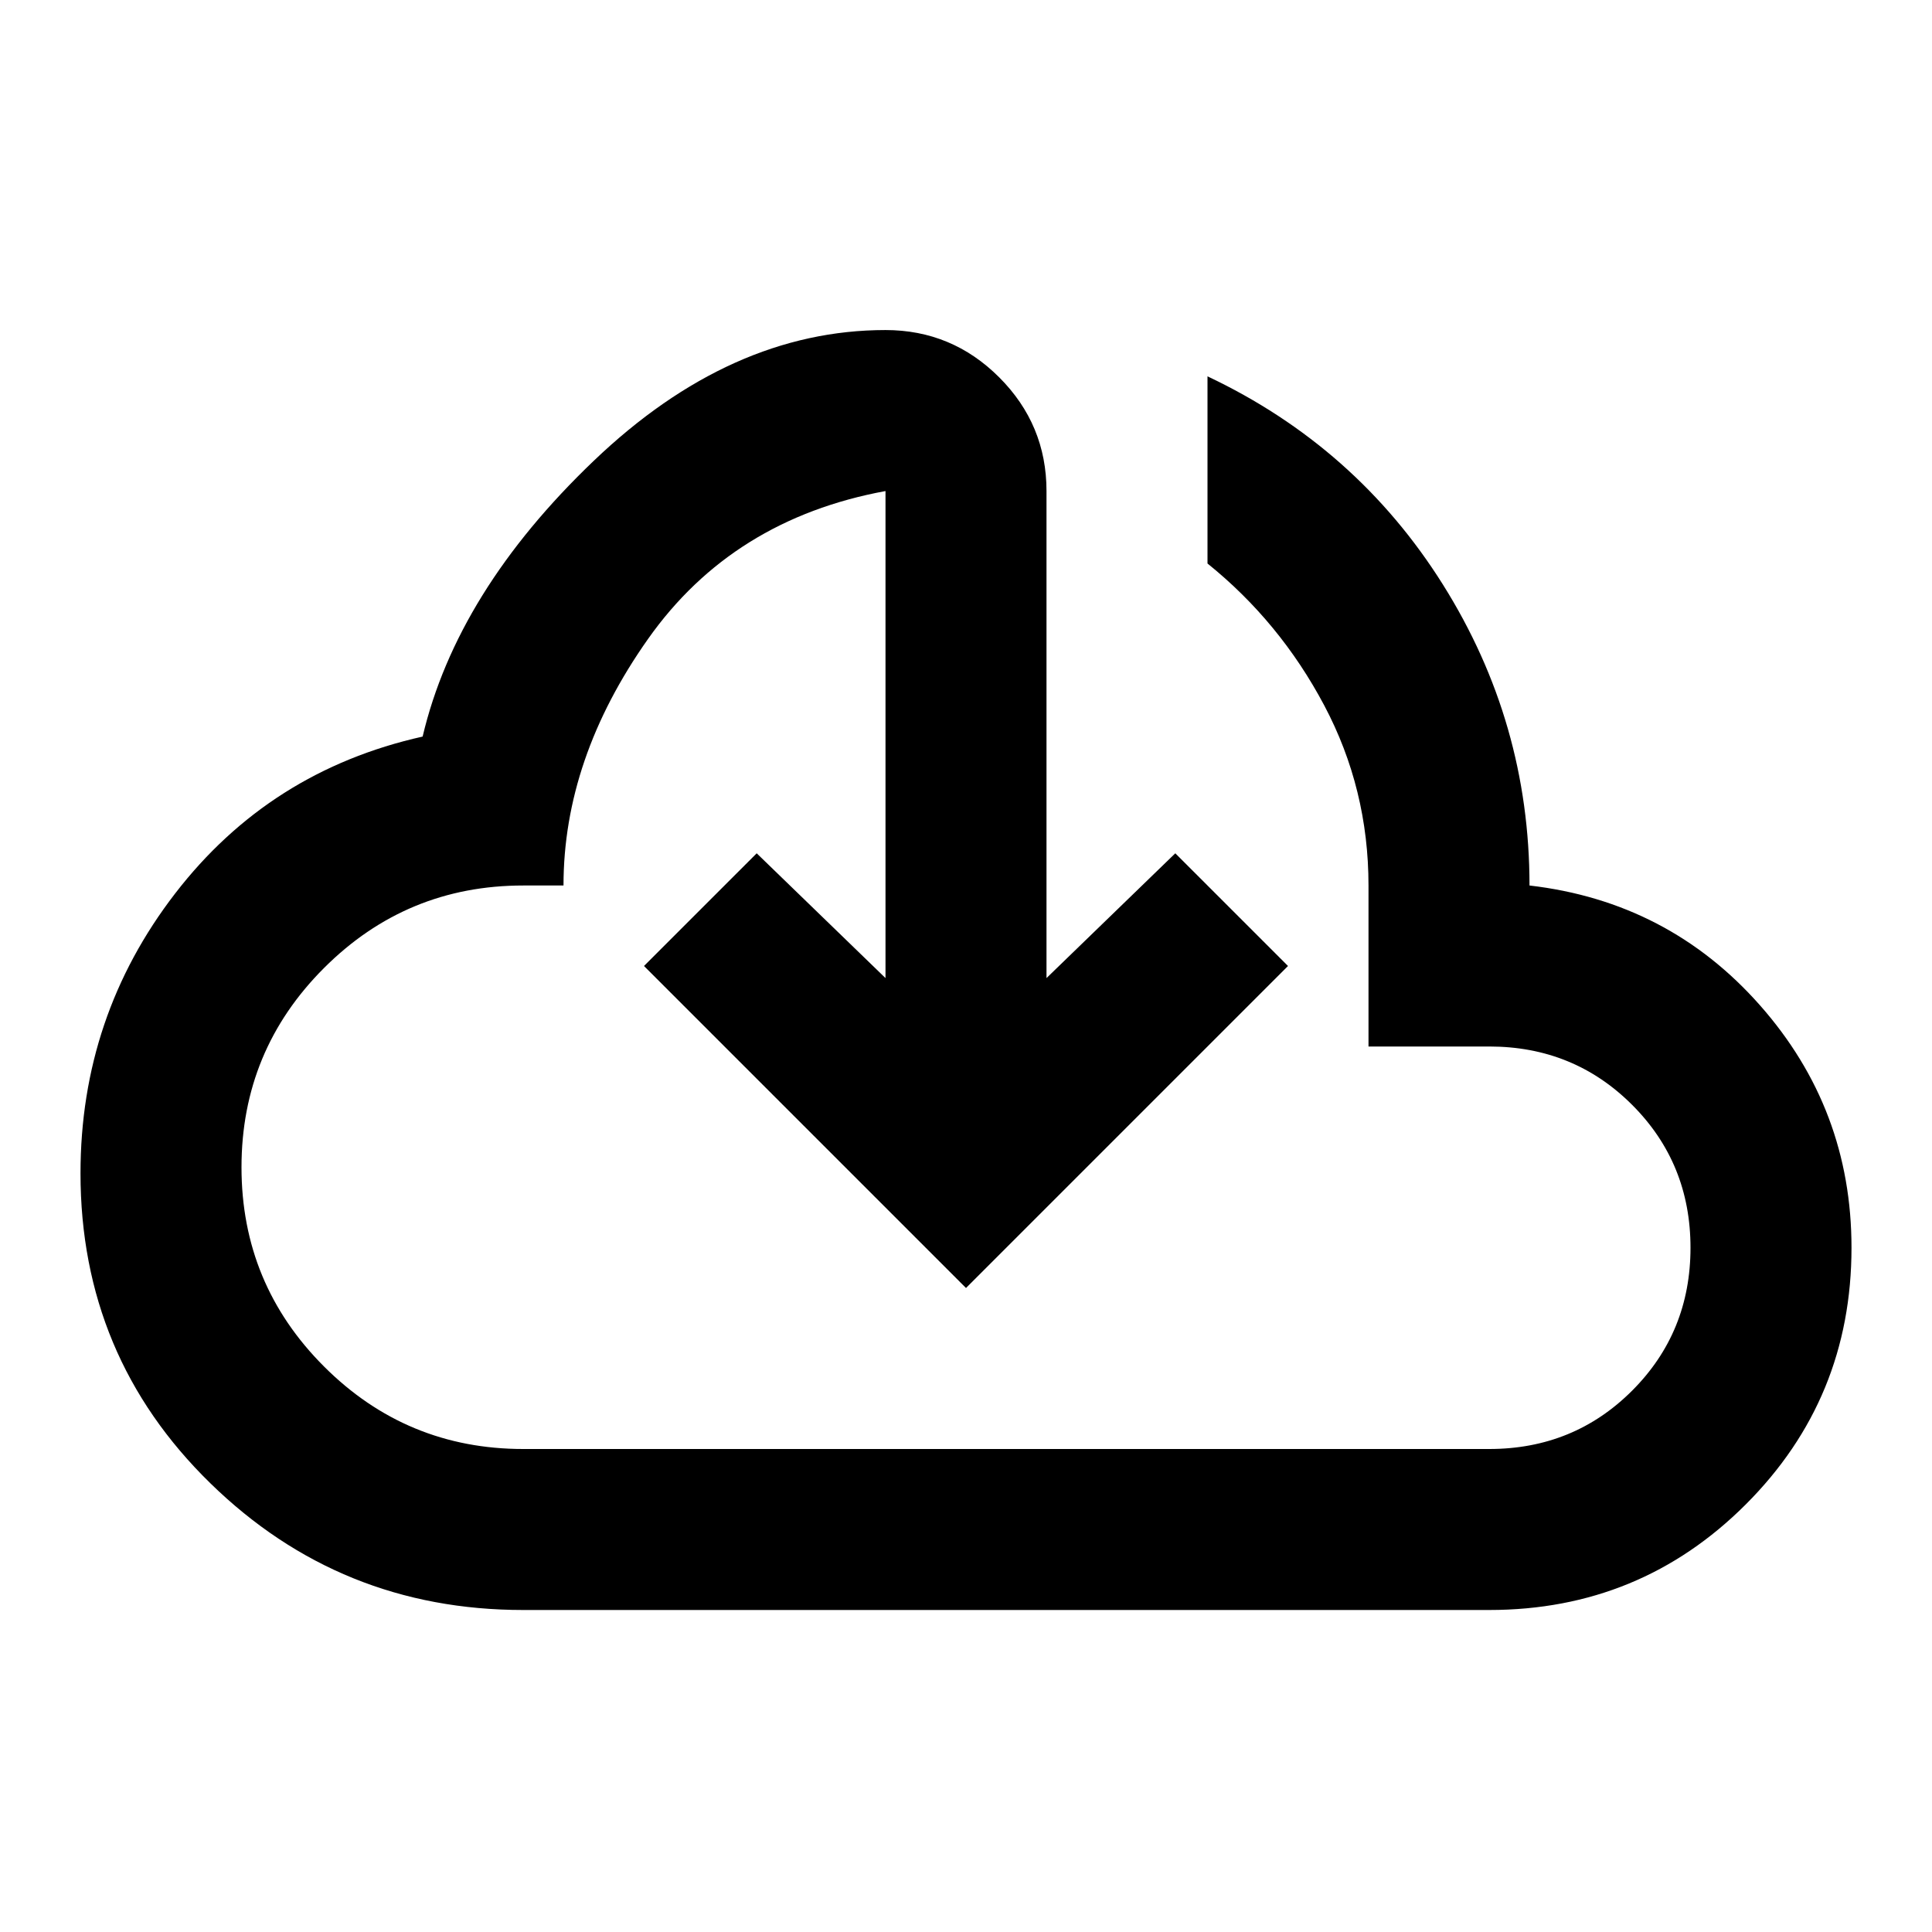
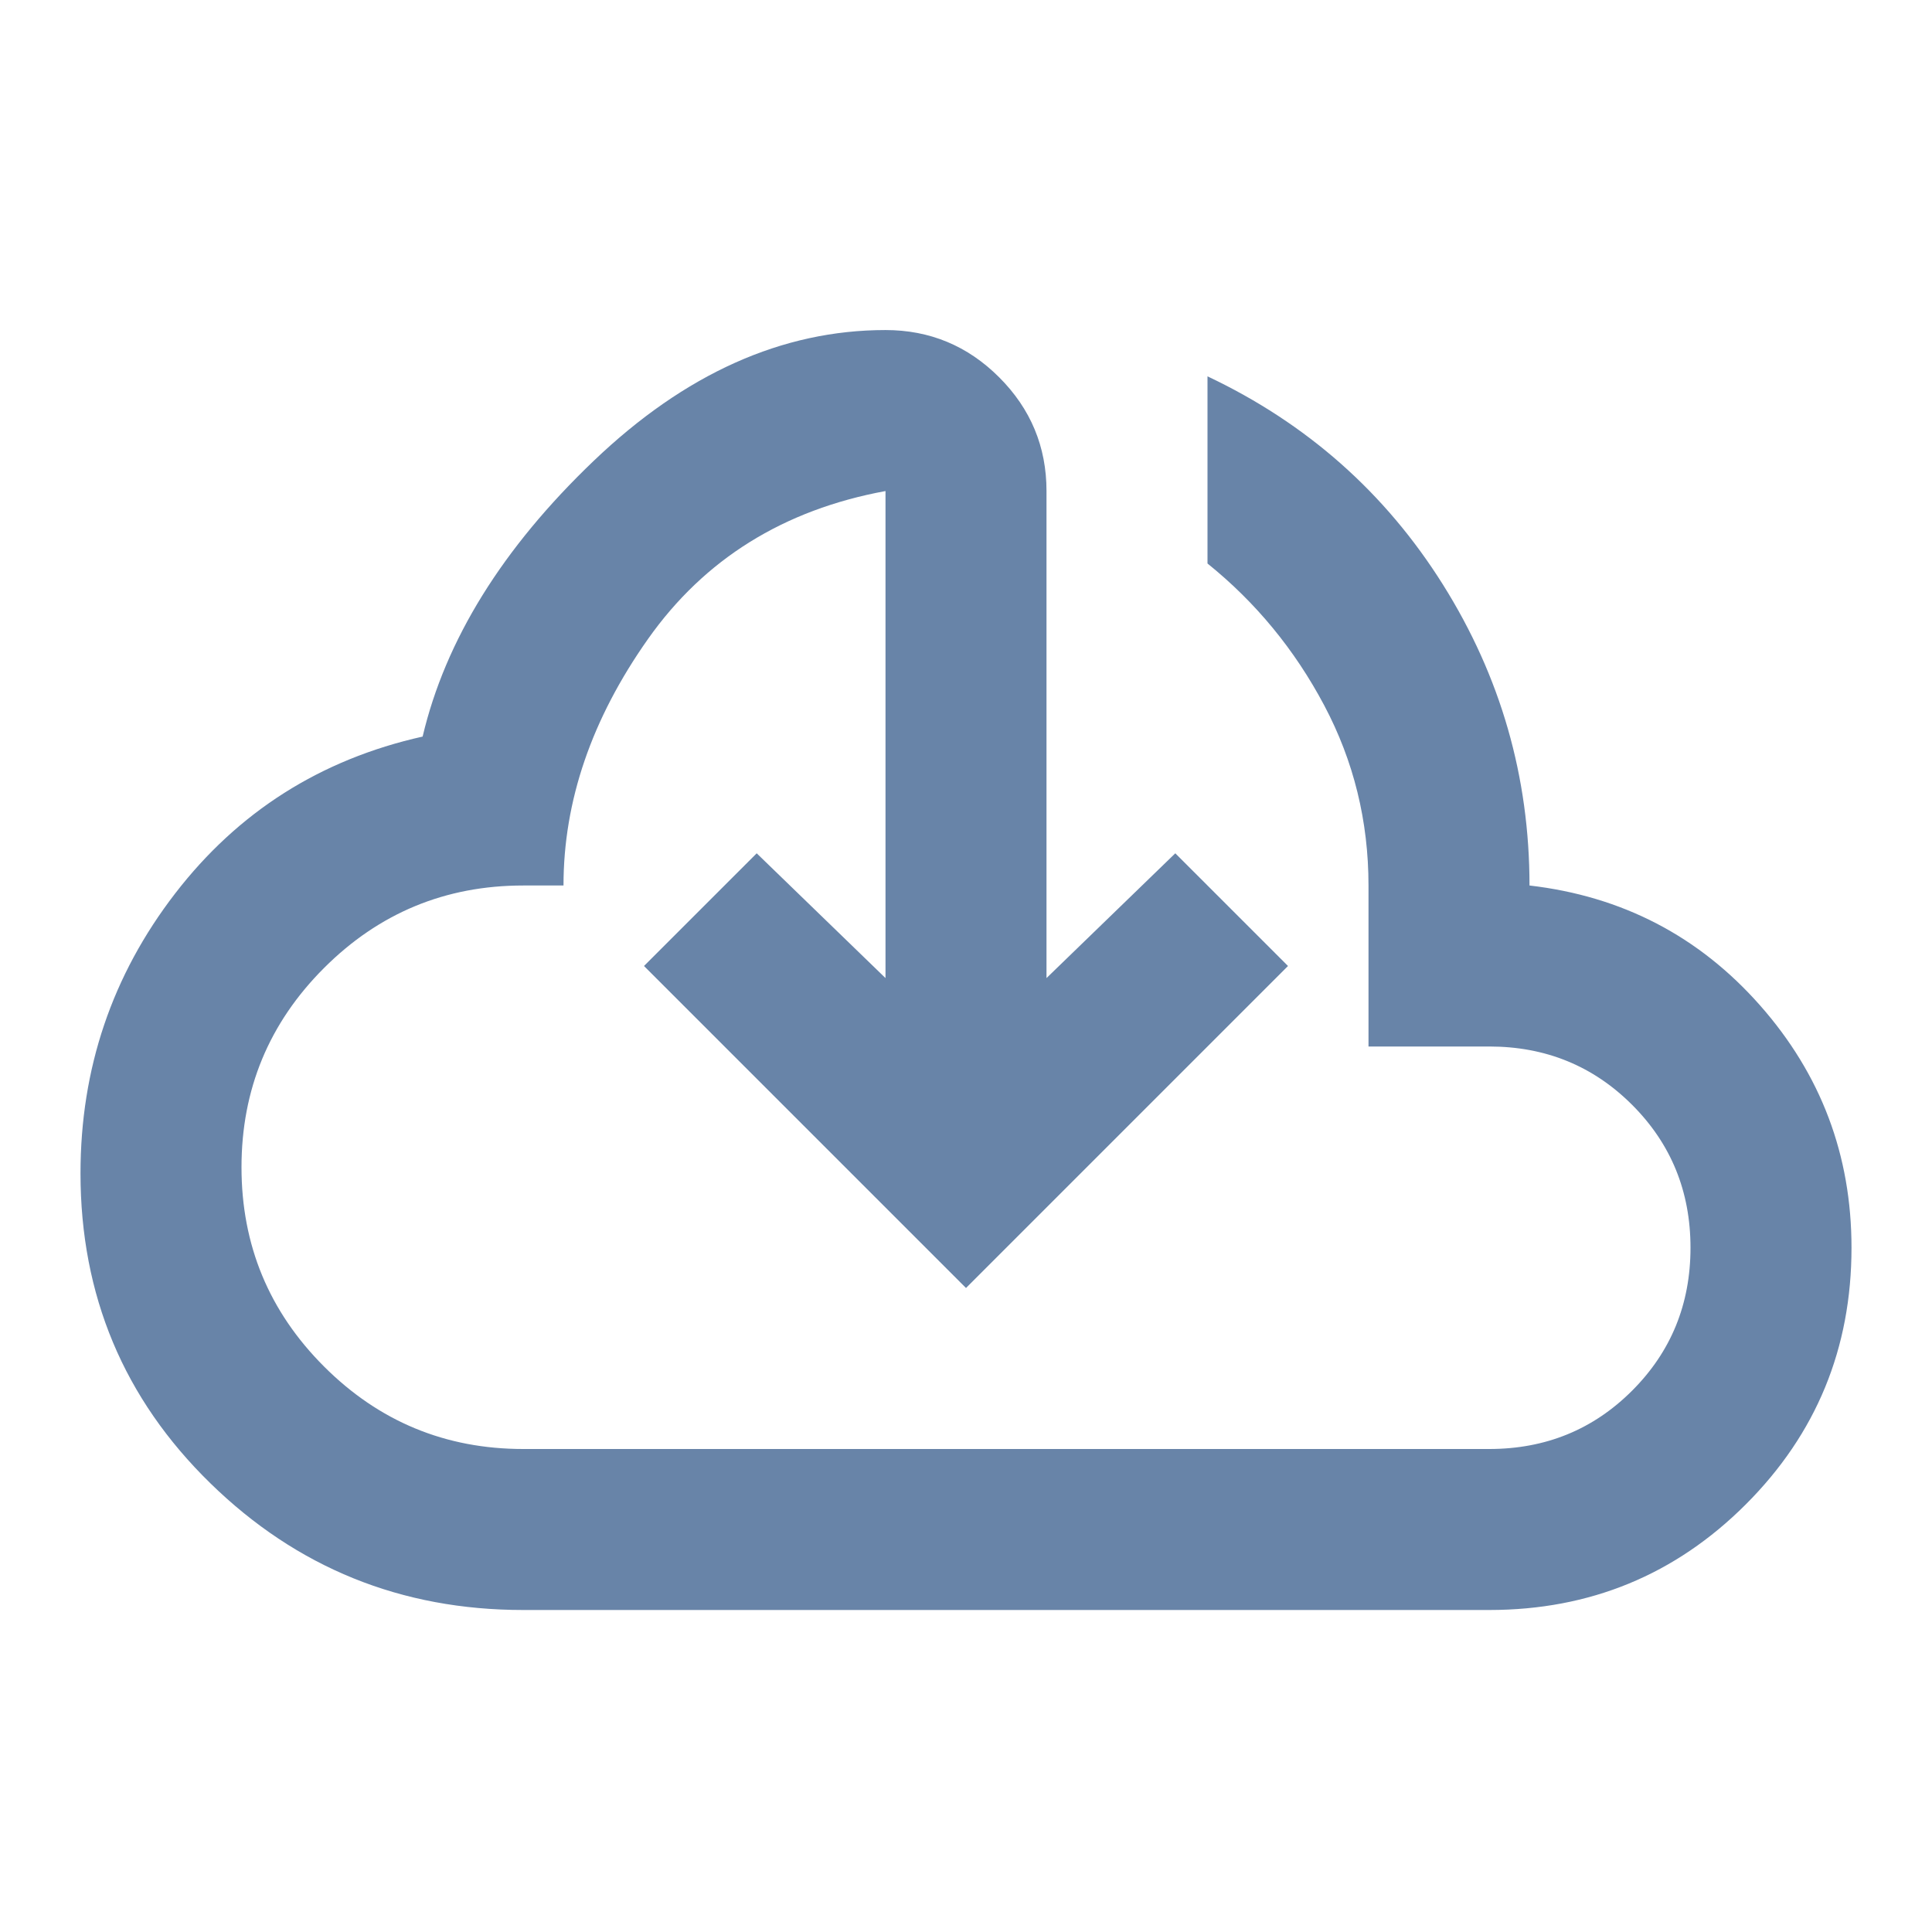
- <svg xmlns="http://www.w3.org/2000/svg" height="24px" viewBox="0 -960 960 960" width="24px" fill="#000000">
+ <svg xmlns="http://www.w3.org/2000/svg" height="24px" viewBox="0 -960 960 960" width="24px" fill="#6884a8">
  <path d="M260-160q-91 0-155.5-63T40-377q0-78 47-139t123-78q17-72 85-137t145-65q33 0 56.5 23.5T520-716v242l64-62 56 56-160 160-160-160 56-56 64 62v-242q-76 14-118 73.5T280-520h-20q-58 0-99 41t-41 99q0 58 41 99t99 41h480q42 0 71-29t29-71q0-42-29-71t-71-29h-60v-80q0-48-22-89.5T600-680v-93q74 35 117 103.5T760-520q69 8 114.5 59.5T920-340q0 75-52.5 127.5T740-160H260Zm220-358Z" />
</svg>
